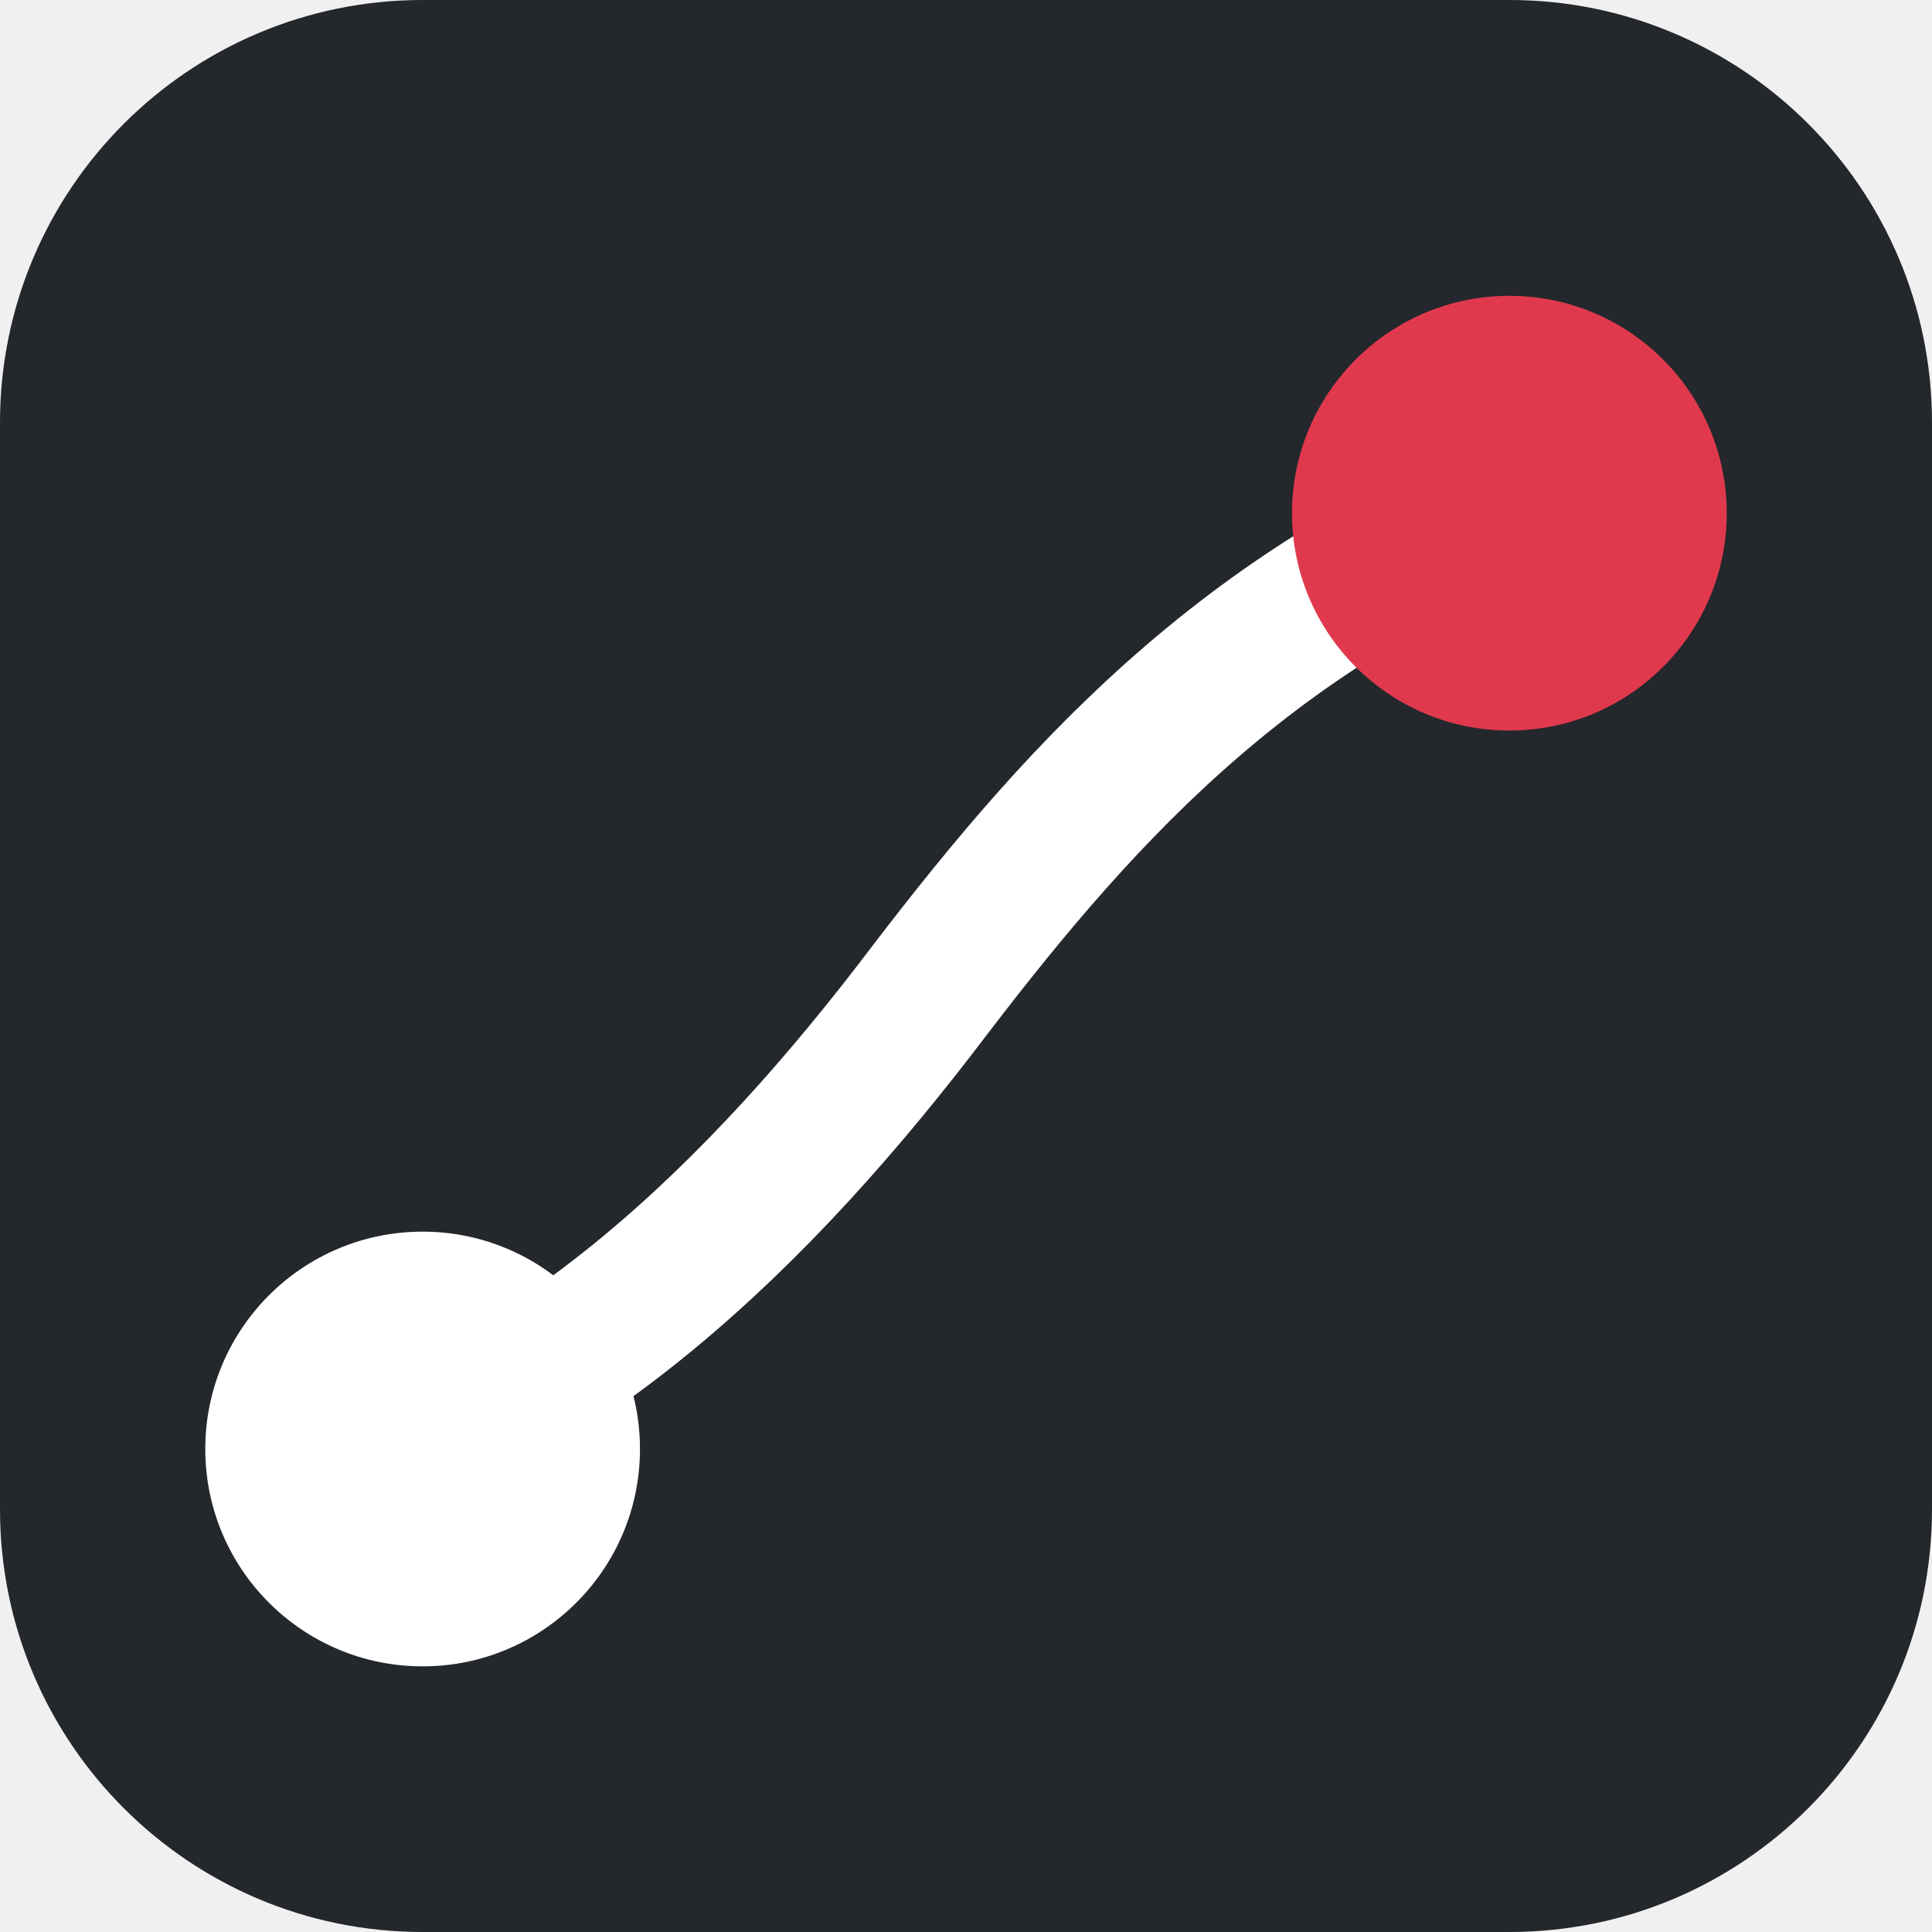
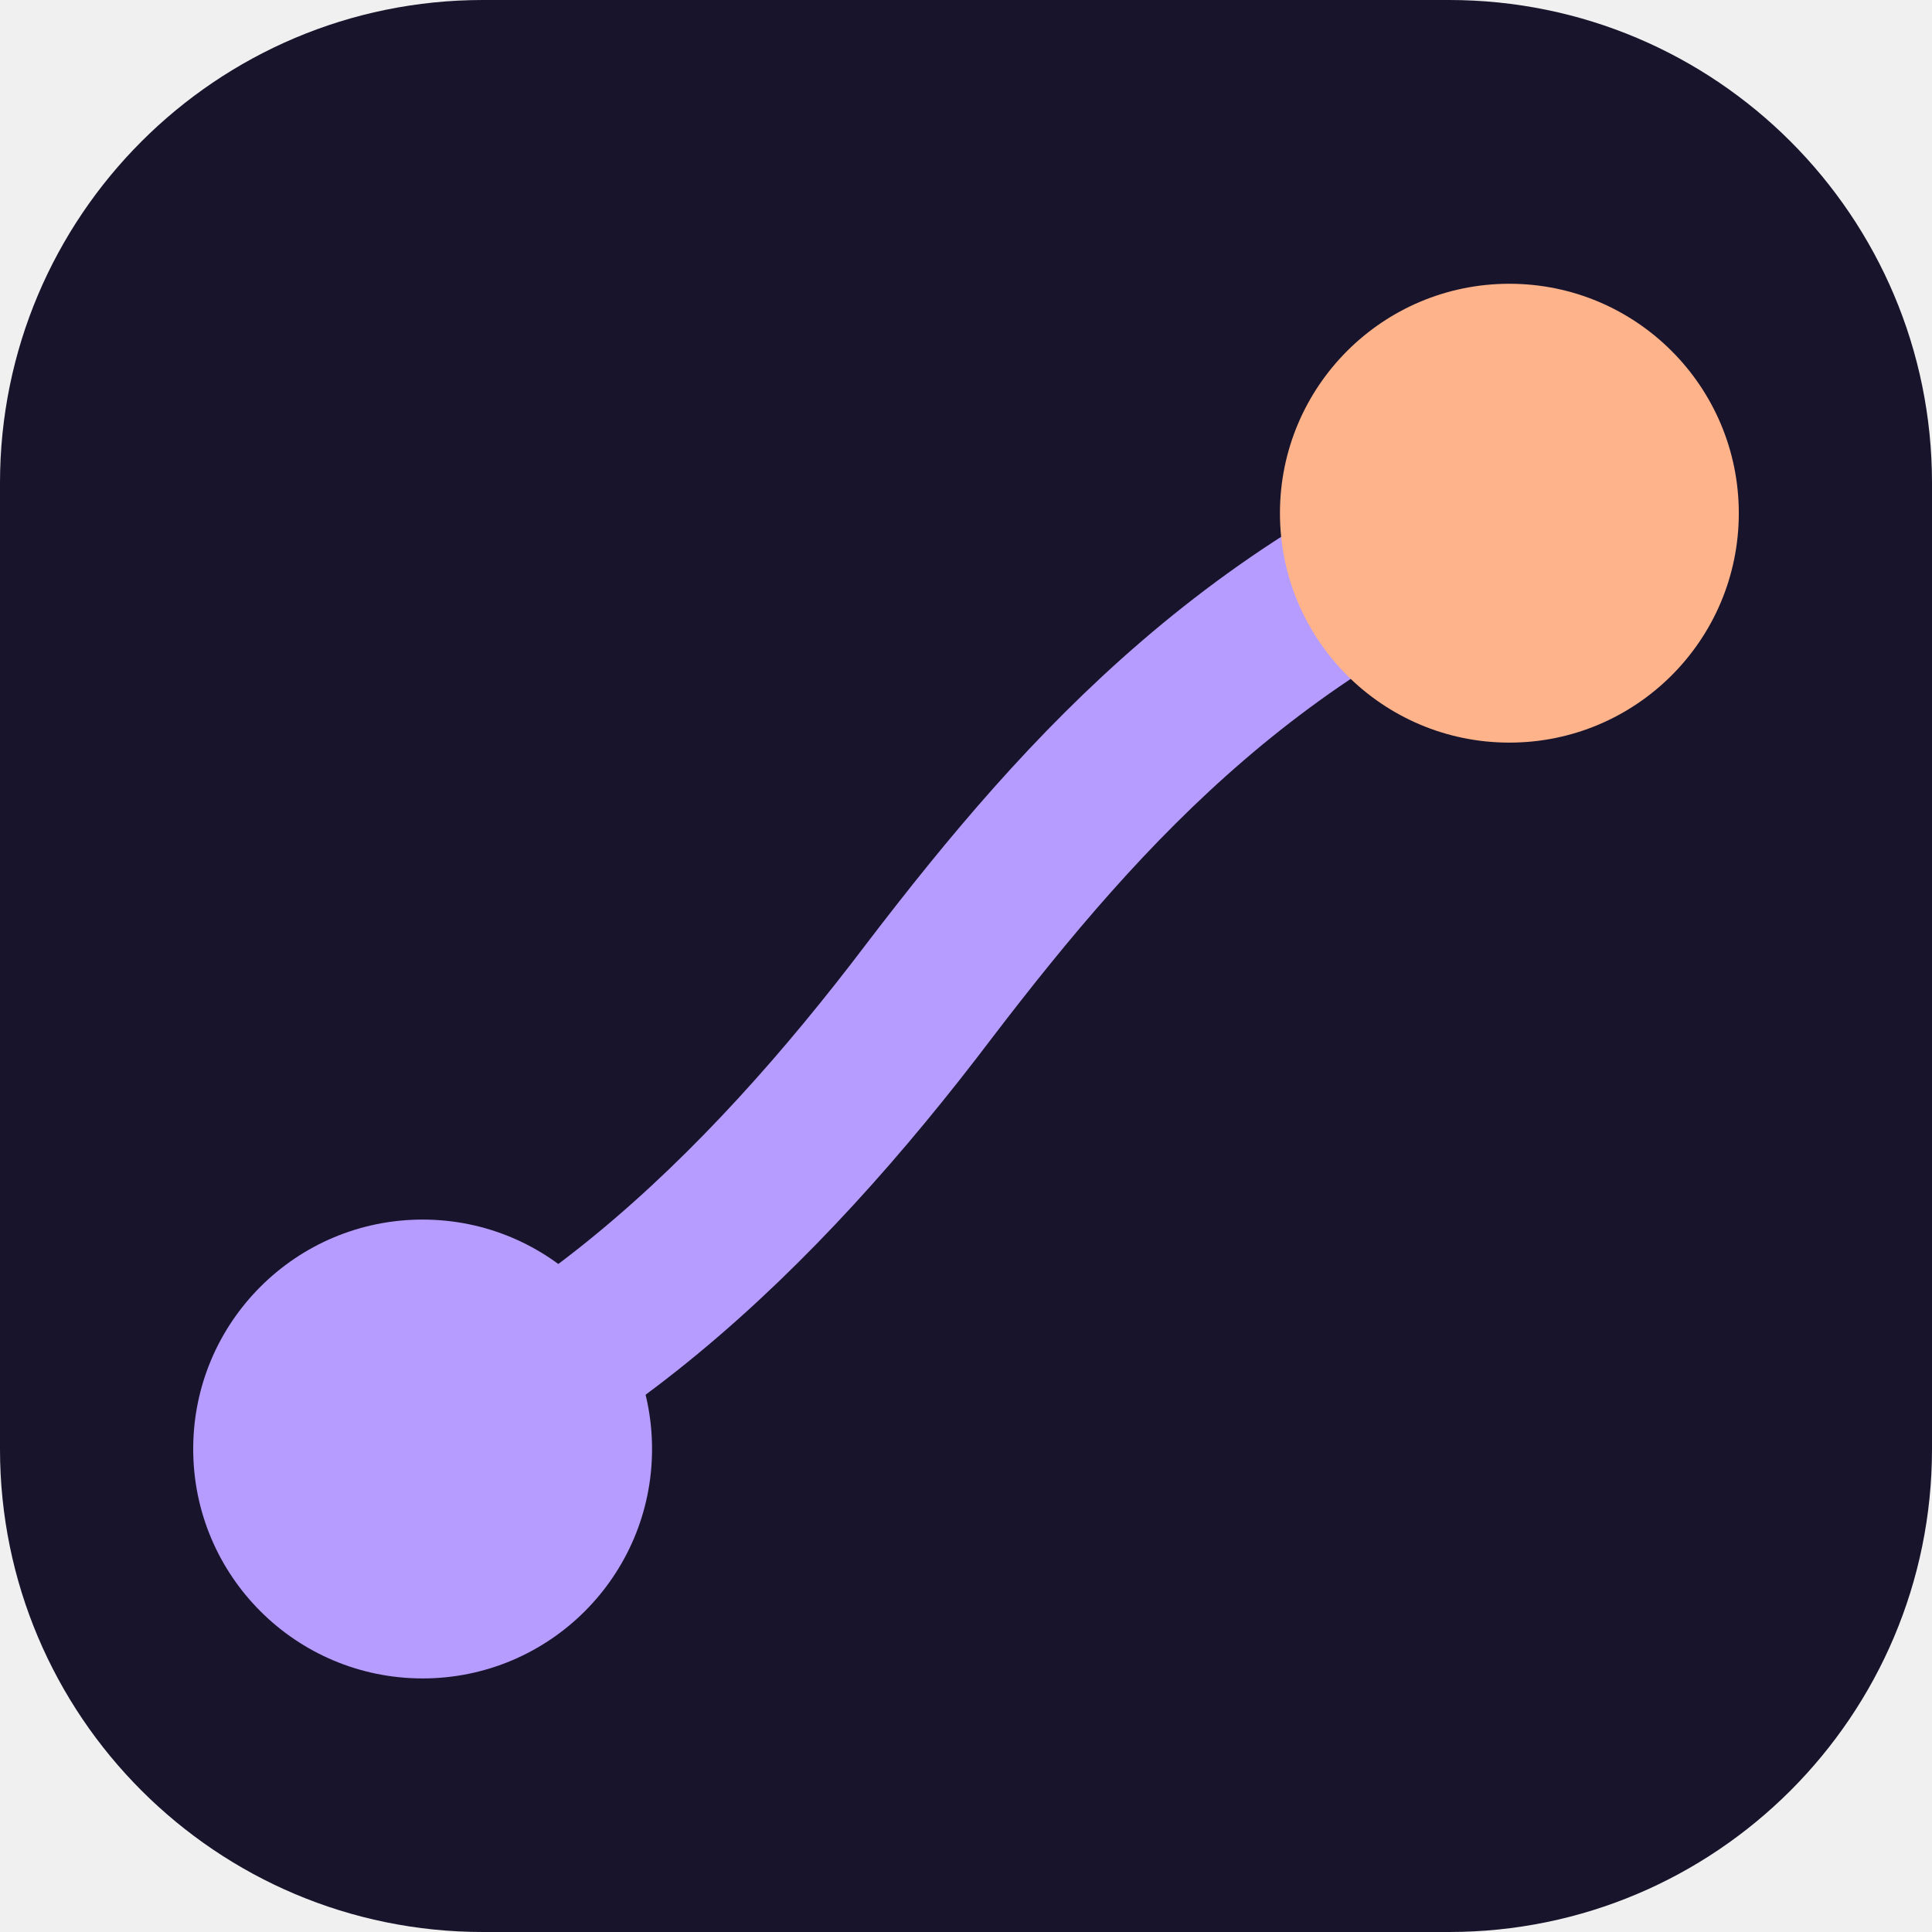
<svg xmlns="http://www.w3.org/2000/svg" viewBox="0 0 32 32">
-   <rect width="32" height="32" rx="7" fill="#24272B" />
-   <path d="M5 24.5c4.2-1.1 7.6-4.4 10.4-8.1 2.6-3.4 5.5-6.6 10.6-8.4" fill="none" stroke="#fff" stroke-width="2.4" stroke-linecap="round" />
-   <circle cx="7" cy="24" r="3.6" fill="#fff" />
-   <circle cx="25" cy="8.5" r="3.6" fill="#E0394E" />
+   <rect width="32" height="32" rx="8" fill="#17142b" />
+   <path d="M5 24.5c4.2-1.1 7.6-4.4 10.4-8.1 2.6-3.4 5.5-6.6 10.6-8.4" fill="none" stroke="#b69cff" stroke-width="2.6" stroke-linecap="round" />
+   <circle cx="7" cy="24" r="3.8" fill="#b69cff" />
+   <circle cx="25" cy="8.5" r="3.8" fill="#ffb38a" />
</svg>
